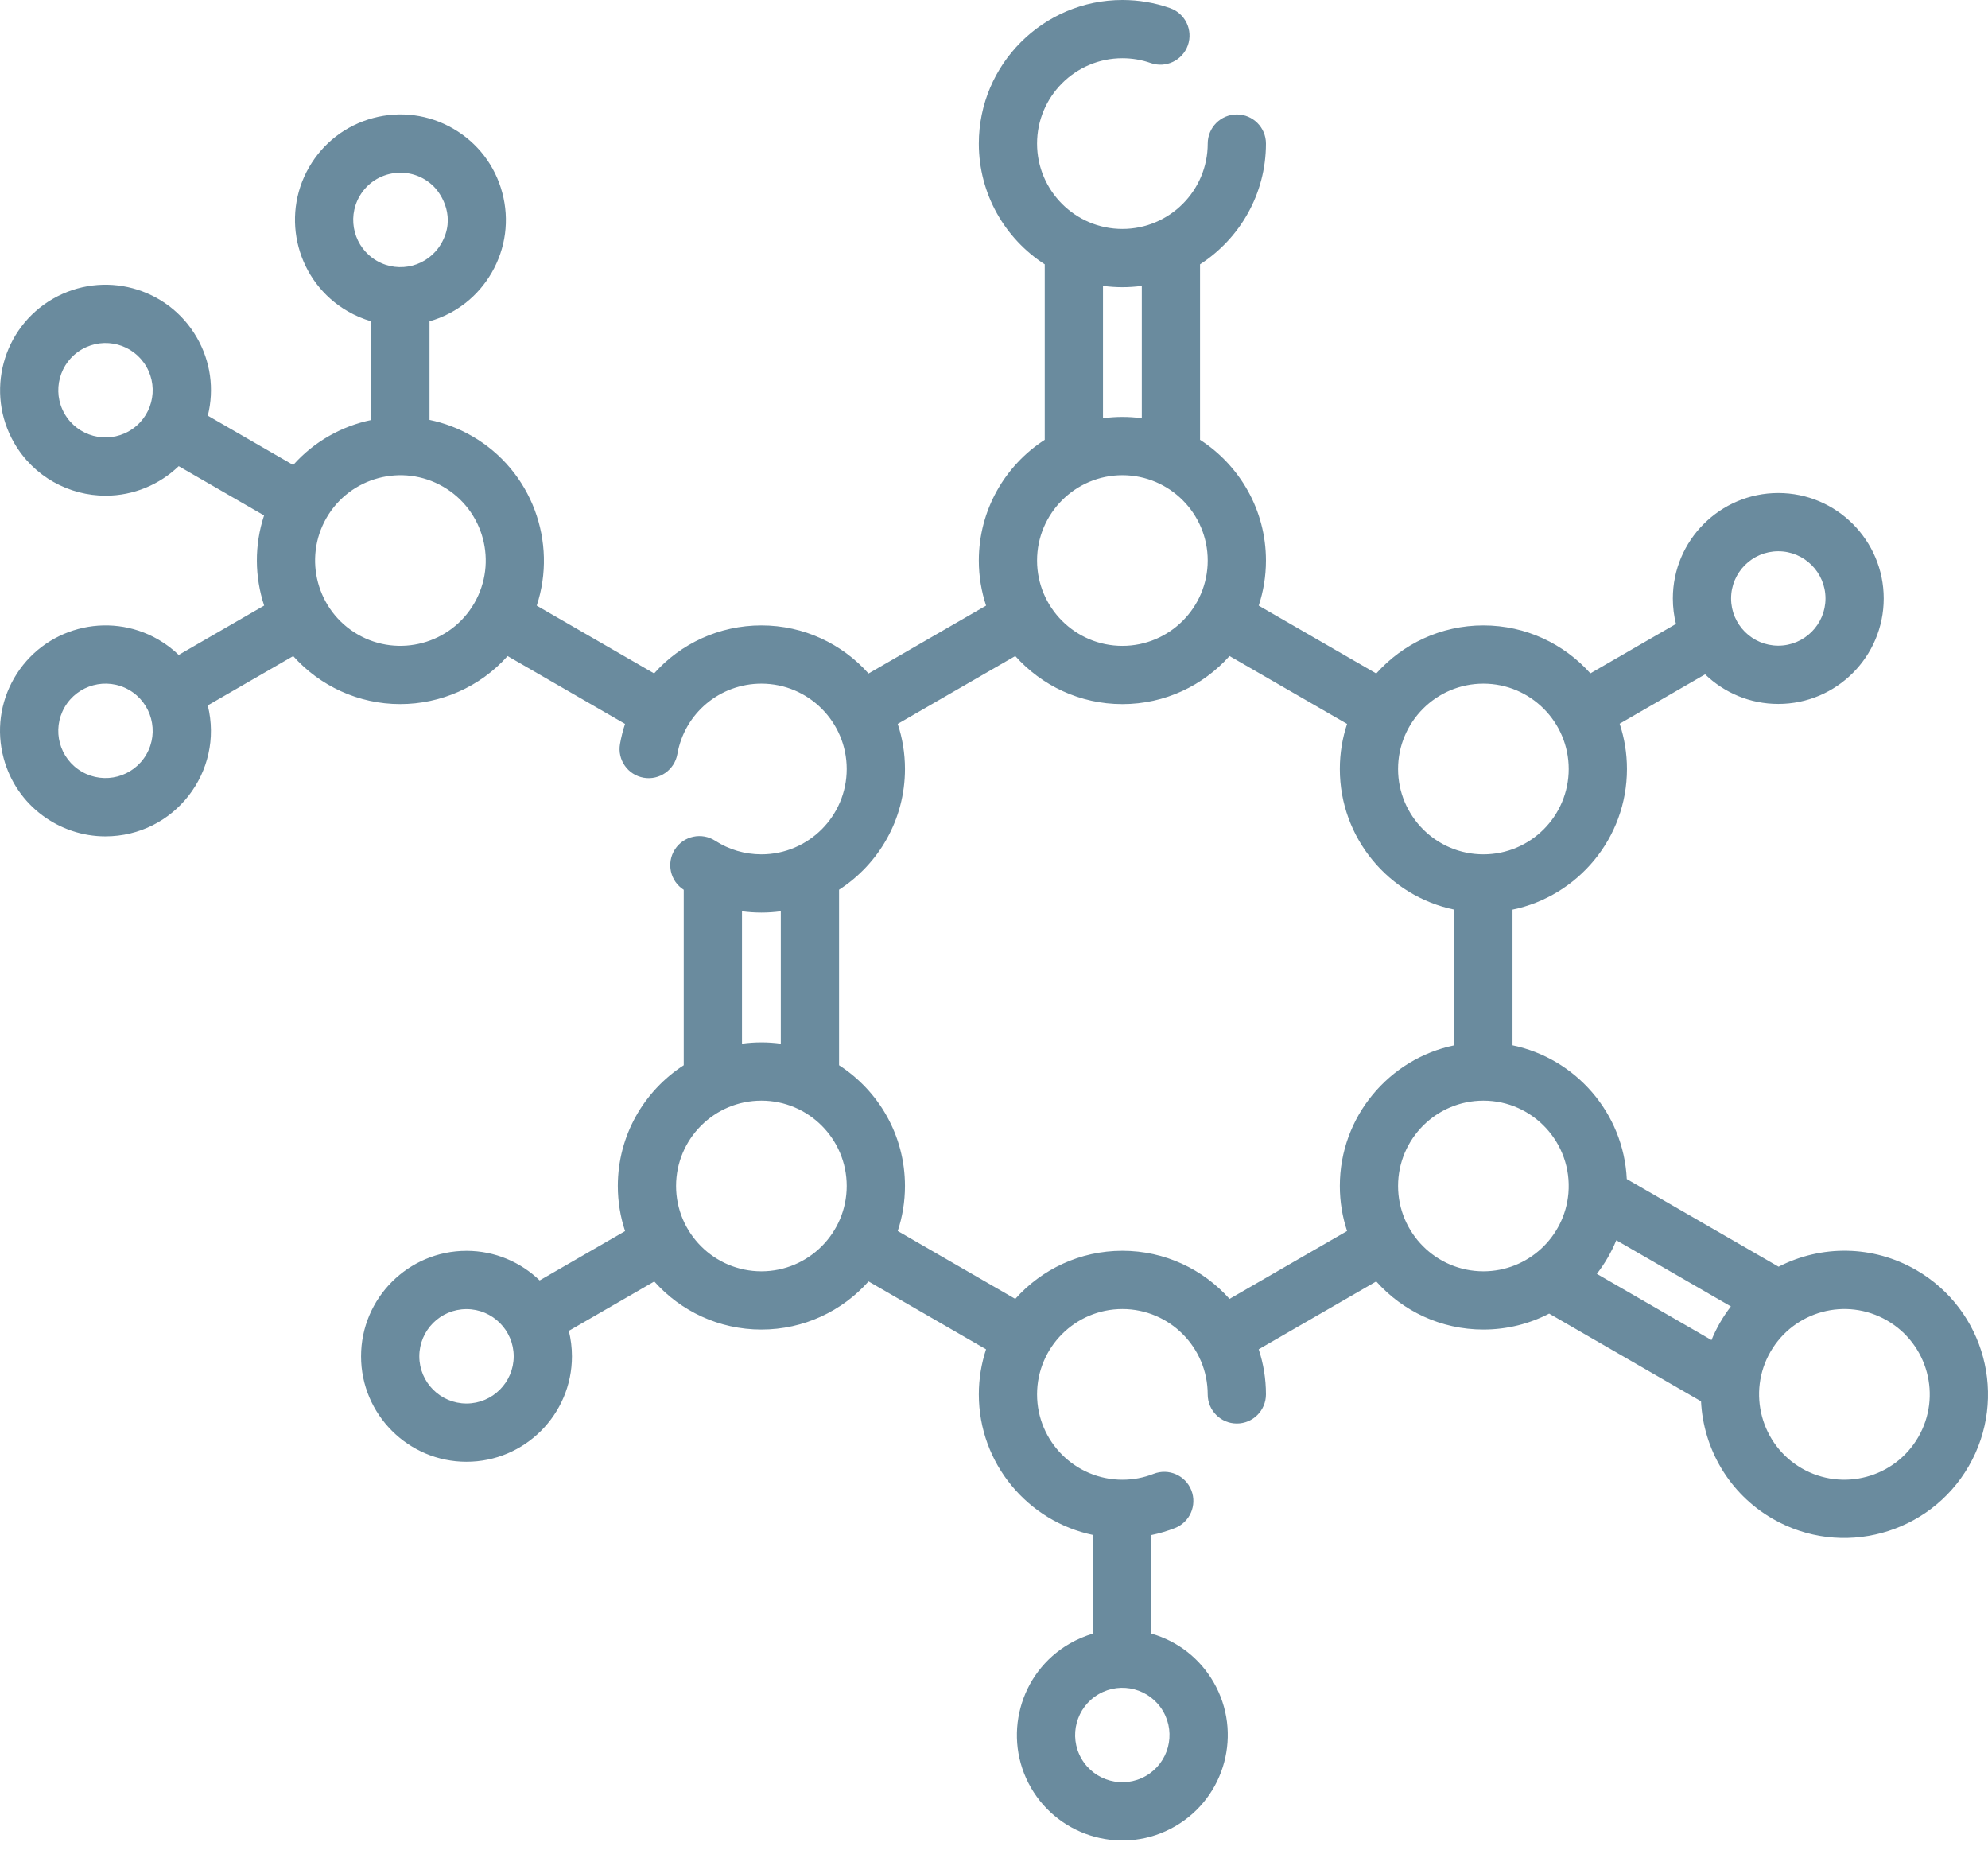
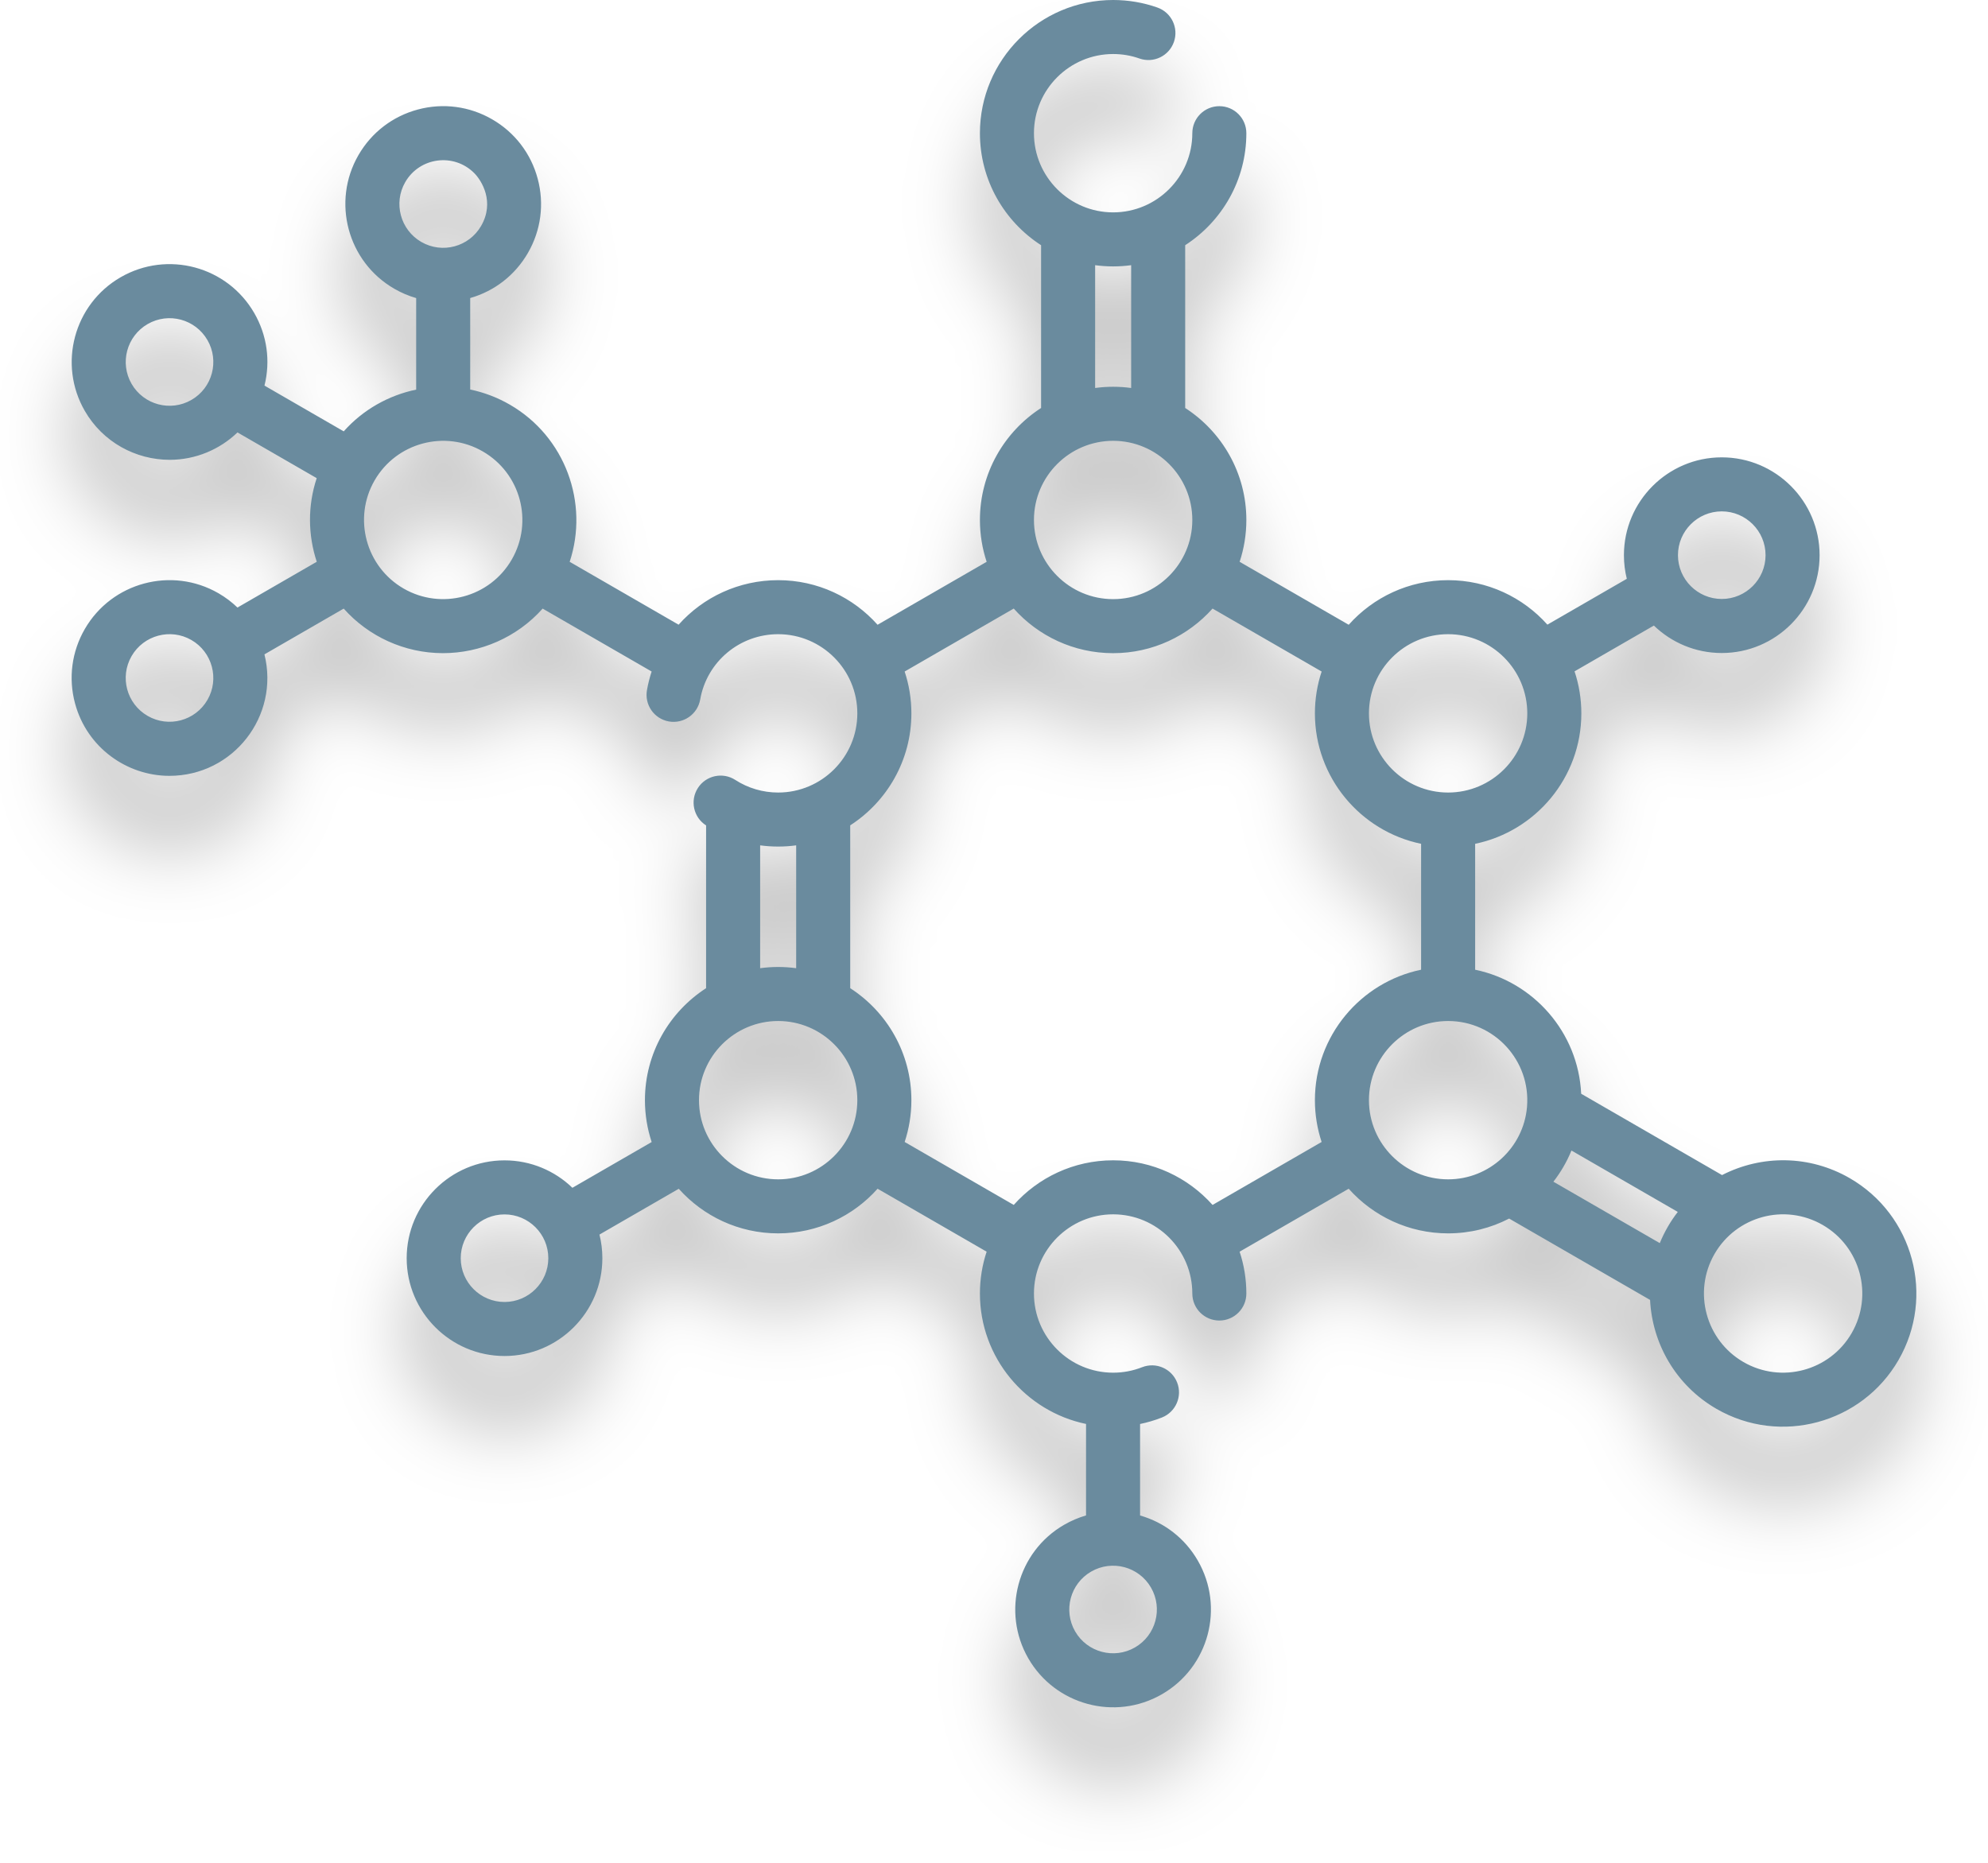
- <svg xmlns="http://www.w3.org/2000/svg" width="103" height="96" viewBox="0 0 103 96" fill="none">
-   <path d="M99.279 65.788C97.029 64.489 94.36 64.482 92.15 65.616L84.285 61.075C84.122 57.65 81.632 54.825 78.365 54.149V47.118C81.745 46.419 84.294 43.419 84.294 39.834C84.294 39.015 84.161 38.226 83.915 37.488L88.344 34.931C89.327 35.88 90.664 36.464 92.134 36.464C95.147 36.464 97.597 34.013 97.597 31.001C97.597 27.989 95.147 25.538 92.134 25.538C89.122 25.538 86.672 27.989 86.672 31.001C86.672 31.456 86.728 31.897 86.833 32.32L82.399 34.88C81.036 33.356 79.056 32.396 76.856 32.396C74.652 32.396 72.669 33.359 71.305 34.887L65.215 31.371C65.458 30.636 65.59 29.851 65.59 29.035C65.59 26.415 64.228 24.107 62.175 22.782V13.692C64.228 12.366 65.59 10.058 65.59 7.438C65.59 6.605 64.915 5.929 64.082 5.929C63.248 5.929 62.573 6.605 62.573 7.438C62.573 9.876 60.59 11.859 58.152 11.859C55.714 11.859 53.731 9.876 53.731 7.438C53.731 5.001 55.715 3.017 58.152 3.017C58.657 3.017 59.151 3.101 59.621 3.267C60.406 3.544 61.268 3.13 61.545 2.344C61.821 1.558 61.408 0.697 60.622 0.42C59.83 0.141 58.999 0 58.152 0C54.051 0 50.714 3.337 50.714 7.438C50.714 10.058 52.076 12.367 54.129 13.692V22.782C52.076 24.107 50.714 26.415 50.714 29.035C50.714 29.851 50.846 30.636 51.09 31.371L44.999 34.887C43.636 33.359 41.653 32.396 39.449 32.396C37.256 32.396 35.262 33.344 33.89 34.883L27.808 31.371C28.892 28.094 27.568 24.386 24.464 22.594C23.758 22.186 23.012 21.908 22.254 21.751V16.643C23.622 16.251 24.763 15.359 25.476 14.124C26.206 12.86 26.4 11.388 26.022 9.978C25.645 8.569 24.741 7.391 23.477 6.661C22.213 5.932 20.741 5.738 19.331 6.115C17.922 6.493 16.744 7.397 16.014 8.661C14.508 11.269 15.405 14.617 18.014 16.123C18.404 16.349 18.815 16.523 19.237 16.645V21.756C17.702 22.074 16.272 22.873 15.191 24.087L10.767 21.532C11.111 20.152 10.91 18.717 10.197 17.482C8.688 14.867 5.35 13.973 2.734 15.482C0.125 16.989 -0.771 20.336 0.735 22.945C1.745 24.696 3.586 25.676 5.475 25.676C6.926 25.676 8.272 25.097 9.26 24.147L13.682 26.7C13.172 28.243 13.195 29.881 13.686 31.369L9.259 33.925C8.945 33.623 8.591 33.353 8.197 33.126C5.588 31.62 2.24 32.517 0.734 35.126C0.005 36.389 -0.189 37.862 0.188 39.271C0.855 41.76 3.101 43.323 5.457 43.323C9.027 43.323 11.62 39.978 10.765 36.54L15.191 33.984C16.571 35.535 18.581 36.472 20.732 36.472C22.821 36.472 24.867 35.592 26.299 33.984L32.384 37.497C32.274 37.833 32.186 38.181 32.123 38.538C31.979 39.359 32.527 40.141 33.348 40.286C34.167 40.429 34.95 39.882 35.095 39.061C35.468 36.941 37.305 35.413 39.449 35.413C41.886 35.413 43.869 37.396 43.869 39.834C43.869 42.272 41.886 44.255 39.449 44.255C38.595 44.255 37.767 44.011 37.054 43.55C36.354 43.099 35.42 43.299 34.968 43.999C34.51 44.709 34.726 45.648 35.425 46.091V55.18C33.372 56.506 32.01 58.814 32.01 61.434C32.01 62.25 32.142 63.035 32.386 63.771L27.96 66.326C26.977 65.378 25.64 64.794 24.17 64.794C21.157 64.794 18.707 67.245 18.707 70.257C18.707 73.269 21.158 75.719 24.17 75.719C27.182 75.719 29.633 73.269 29.633 70.257C29.633 69.802 29.576 69.36 29.471 68.938L33.899 66.381C35.262 67.908 37.245 68.871 39.448 68.871C41.653 68.871 43.637 67.907 45 66.378L51.089 69.894C50.846 70.629 50.714 71.414 50.714 72.229C50.714 75.812 53.261 78.812 56.639 79.513V84.621C56.217 84.744 55.807 84.918 55.416 85.143C52.808 86.649 51.911 89.997 53.417 92.605C54.916 95.202 58.259 96.118 60.879 94.605C63.494 93.095 64.389 89.757 62.879 87.142C62.166 85.907 61.024 85.016 59.656 84.624V79.515C60.07 79.43 60.477 79.309 60.873 79.154C61.648 78.849 62.03 77.973 61.725 77.197C61.42 76.422 60.544 76.041 59.769 76.345C59.255 76.547 58.711 76.65 58.152 76.65C55.714 76.65 53.731 74.667 53.731 72.229C53.731 69.791 55.714 67.808 58.152 67.808C60.59 67.808 62.572 69.791 62.572 72.229C62.572 73.062 63.248 73.738 64.081 73.738C64.915 73.738 65.59 73.062 65.59 72.229C65.59 71.414 65.458 70.628 65.214 69.894L71.304 66.378C72.667 67.907 74.651 68.871 76.856 68.871C78.083 68.871 79.242 68.573 80.263 68.044L88.132 72.587C88.253 75.027 89.571 77.361 91.84 78.671C95.422 80.738 99.967 79.47 102.001 75.948C104.057 72.389 102.839 67.844 99.279 65.788ZM92.134 28.555C93.483 28.555 94.58 29.652 94.58 31.001C94.58 32.349 93.483 33.446 92.134 33.446C90.786 33.446 89.689 32.349 89.689 31.001C89.689 29.652 90.786 28.555 92.134 28.555ZM7.584 39.08C6.907 40.252 5.411 40.65 4.243 39.975C3.072 39.299 2.672 37.806 3.348 36.635C4.02 35.471 5.517 35.063 6.689 35.739C7.856 36.413 8.258 37.912 7.584 39.08ZM18.627 10.169C19.431 8.777 21.337 8.524 22.477 9.664C22.896 10.083 23.636 11.277 22.863 12.615C22.188 13.785 20.694 14.186 19.523 13.51C18.355 12.836 17.953 11.337 18.627 10.169ZM6.688 22.331C5.521 23.006 4.022 22.604 3.348 21.436C2.673 20.268 3.075 18.77 4.243 18.096C5.413 17.42 6.907 17.82 7.583 18.991C8.253 20.15 7.869 21.649 6.688 22.331ZM18.535 32.864C16.424 31.645 15.698 28.936 16.916 26.825C18.135 24.714 20.844 23.988 22.955 25.207C25.071 26.428 25.795 29.13 24.573 31.246C23.355 33.357 20.645 34.082 18.535 32.864ZM24.17 72.702C22.822 72.702 21.725 71.605 21.725 70.257C21.725 68.909 22.822 67.812 24.17 67.812C25.518 67.812 26.615 68.909 26.615 70.257C26.615 71.605 25.518 72.702 24.17 72.702ZM60.266 88.651C60.941 89.822 60.541 91.316 59.371 91.992C58.203 92.666 56.704 92.264 56.03 91.097C55.356 89.929 55.758 88.431 56.925 87.757C58.096 87.081 59.59 87.481 60.266 88.651ZM88.674 69.415L82.734 65.986C83.144 65.458 83.485 64.873 83.742 64.245L89.679 67.673C89.273 68.198 88.931 68.786 88.674 69.415ZM76.856 35.413C79.293 35.413 81.276 37.396 81.276 39.834C81.276 42.272 79.294 44.255 76.856 44.255C74.418 44.255 72.435 42.272 72.435 39.834C72.435 37.396 74.418 35.413 76.856 35.413ZM57.147 14.808C57.813 14.899 58.491 14.899 59.158 14.808V21.665C58.492 21.574 57.813 21.574 57.147 21.665V14.808ZM58.152 24.615C60.59 24.615 62.573 26.598 62.573 29.035C62.573 31.473 60.59 33.456 58.152 33.456C55.715 33.456 53.731 31.473 53.731 29.035C53.731 26.598 55.715 24.615 58.152 24.615ZM38.443 47.204C39.105 47.294 39.784 47.295 40.454 47.204V54.064C39.788 53.973 39.11 53.973 38.443 54.064V47.204ZM39.449 65.854C37.011 65.854 35.028 63.871 35.028 61.434C35.028 58.996 37.011 57.013 39.449 57.013C41.886 57.013 43.869 58.996 43.869 61.434C43.869 63.871 41.886 65.854 39.449 65.854ZM63.703 67.283C62.339 65.755 60.356 64.791 58.152 64.791C55.948 64.791 53.965 65.755 52.602 67.283L46.512 63.767C46.755 63.033 46.887 62.248 46.887 61.434C46.887 58.813 45.525 56.505 43.472 55.18V46.087C45.525 44.762 46.887 42.454 46.887 39.834C46.887 39.018 46.755 38.233 46.511 37.498L52.602 33.982C53.965 35.51 55.949 36.473 58.153 36.473C60.356 36.473 62.339 35.51 63.703 33.982L69.794 37.498C69.55 38.233 69.418 39.018 69.418 39.834C69.418 43.418 71.967 46.419 75.347 47.118V54.149C71.967 54.848 69.418 57.849 69.418 61.434C69.418 62.248 69.55 63.032 69.793 63.767L63.703 67.283ZM72.435 61.434C72.435 58.996 74.418 57.013 76.856 57.013C79.435 57.013 81.474 59.222 81.261 61.8C81.261 61.81 81.26 61.82 81.259 61.83C81.058 64.082 79.16 65.854 76.856 65.854C74.418 65.854 72.435 63.871 72.435 61.434ZM99.388 74.44C98.169 76.551 95.46 77.277 93.349 76.058C91.238 74.839 90.512 72.13 91.731 70.019C92.943 67.919 95.639 67.171 97.77 68.401C99.886 69.623 100.61 72.324 99.388 74.44Z" fill="#6A8B9E" />
+ <svg xmlns="http://www.w3.org/2000/svg" width="111" height="104" viewBox="0 0 111 104" fill="none">
+   <g filter="url(#filter0_d)">
+     <path d="M103.279 65.788C101.029 64.489 98.36 64.482 96.15 65.616L88.285 61.075C88.122 57.65 85.632 54.825 82.365 54.149V47.118C85.745 46.419 88.294 43.419 88.294 39.834C88.294 39.015 88.161 38.226 87.915 37.488L92.344 34.931C93.327 35.88 94.664 36.464 96.134 36.464C99.147 36.464 101.597 34.013 101.597 31.001C101.597 27.989 99.147 25.538 96.134 25.538C93.122 25.538 90.672 27.989 90.672 31.001C90.672 31.456 90.728 31.897 90.833 32.32L86.399 34.88C85.036 33.356 83.056 32.396 80.856 32.396C78.652 32.396 76.669 33.359 75.305 34.887L69.215 31.371C69.458 30.636 69.59 29.851 69.59 29.035C69.59 26.415 68.228 24.107 66.175 22.782V13.692C68.228 12.366 69.59 10.058 69.59 7.438C69.59 6.605 68.915 5.929 68.082 5.929C67.248 5.929 66.573 6.605 66.573 7.438C66.573 9.876 64.59 11.859 62.152 11.859C59.714 11.859 57.731 9.876 57.731 7.438C57.731 5.001 59.715 3.017 62.152 3.017C62.657 3.017 63.151 3.101 63.621 3.267C64.406 3.544 65.268 3.13 65.545 2.344C65.821 1.558 65.408 0.697 64.622 0.42C63.83 0.141 62.999 0 62.152 0C58.051 0 54.714 3.337 54.714 7.438C54.714 10.058 56.076 12.367 58.129 13.692V22.782C56.076 24.107 54.714 26.415 54.714 29.035C54.714 29.851 54.846 30.636 55.09 31.371L48.999 34.887C47.636 33.359 45.653 32.396 43.449 32.396C41.256 32.396 39.262 33.344 37.89 34.883L31.808 31.371C32.892 28.094 31.568 24.386 28.464 22.594C27.758 22.186 27.012 21.908 26.254 21.751V16.643C27.622 16.251 28.763 15.359 29.476 14.124C30.206 12.86 30.4 11.388 30.022 9.978C29.645 8.569 28.741 7.391 27.477 6.661C26.213 5.932 24.741 5.738 23.331 6.115C21.922 6.493 20.744 7.397 20.014 8.661C18.508 11.269 19.405 14.617 22.014 16.123C22.404 16.349 22.815 16.523 23.237 16.645V21.756C21.702 22.074 20.272 22.873 19.191 24.087L14.767 21.532C15.111 20.152 14.91 18.717 14.197 17.482C12.688 14.867 9.35 13.973 6.734 15.482C4.125 16.989 3.228 20.336 4.735 22.945C5.745 24.696 7.586 25.676 9.475 25.676C10.926 25.676 12.272 25.097 13.26 24.147L17.683 26.7C17.172 28.243 17.195 29.881 17.686 31.369L13.259 33.925C12.945 33.623 12.591 33.353 12.197 33.126C9.588 31.62 6.24 32.517 4.734 35.126C4.005 36.389 3.811 37.862 4.188 39.271C4.855 41.76 7.101 43.323 9.457 43.323C13.027 43.323 15.62 39.978 14.765 36.54L19.191 33.984C20.571 35.535 22.581 36.472 24.732 36.472C26.821 36.472 28.867 35.592 30.299 33.984L36.384 37.497C36.274 37.833 36.186 38.181 36.123 38.538C35.978 39.359 36.527 40.141 37.348 40.286C38.167 40.429 38.95 39.882 39.095 39.061C39.468 36.941 41.305 35.413 43.449 35.413C45.886 35.413 47.869 37.396 47.869 39.834C47.869 42.272 45.886 44.255 43.449 44.255C42.595 44.255 41.767 44.011 41.054 43.55C40.354 43.099 39.42 43.299 38.968 43.999C38.51 44.709 38.726 45.648 39.425 46.091V55.18C37.372 56.506 36.01 58.814 36.01 61.434C36.01 62.25 36.142 63.035 36.386 63.771L31.96 66.326C30.977 65.378 29.64 64.794 28.17 64.794C25.157 64.794 22.707 67.245 22.707 70.257C22.707 73.269 25.158 75.719 28.17 75.719C31.182 75.719 33.633 73.269 33.633 70.257C33.633 69.802 33.577 69.36 33.471 68.938L37.899 66.381C39.262 67.908 41.245 68.871 43.448 68.871C45.653 68.871 47.637 67.907 49 66.378L55.089 69.894C54.846 70.629 54.714 71.414 54.714 72.229C54.714 75.812 57.261 78.812 60.639 79.513V84.621C60.217 84.744 59.807 84.918 59.416 85.143C56.808 86.649 55.911 89.997 57.417 92.605C58.916 95.202 62.259 96.118 64.879 94.605C67.494 93.095 68.389 89.757 66.879 87.142C66.166 85.907 65.024 85.016 63.656 84.624V79.515C64.07 79.43 64.477 79.309 64.873 79.154C65.648 78.849 66.03 77.973 65.725 77.197C65.42 76.422 64.544 76.041 63.769 76.345C63.255 76.547 62.711 76.65 62.152 76.65C59.714 76.65 57.731 74.667 57.731 72.229C57.731 69.791 59.714 67.808 62.152 67.808C64.59 67.808 66.573 69.791 66.573 72.229C66.573 73.062 67.248 73.738 68.081 73.738C68.915 73.738 69.59 73.062 69.59 72.229C69.59 71.414 69.458 70.628 69.214 69.894L75.304 66.378C76.667 67.907 78.651 68.871 80.856 68.871C82.083 68.871 83.242 68.573 84.263 68.044L92.132 72.587C92.253 75.027 93.571 77.361 95.84 78.671C99.422 80.738 103.967 79.47 106.001 75.948C108.057 72.389 106.839 67.844 103.279 65.788ZM96.134 28.555C97.483 28.555 98.58 29.652 98.58 31.001C98.58 32.349 97.483 33.446 96.134 33.446C94.786 33.446 93.689 32.349 93.689 31.001C93.689 29.652 94.786 28.555 96.134 28.555ZM11.584 39.08C10.907 40.252 9.411 40.65 8.243 39.975C7.072 39.299 6.672 37.806 7.348 36.635C8.02 35.471 9.517 35.063 10.688 35.739C11.856 36.413 12.258 37.912 11.584 39.08ZM22.627 10.169C23.431 8.777 25.337 8.524 26.477 9.664C26.896 10.083 27.636 11.277 26.863 12.615C26.188 13.785 24.694 14.186 23.523 13.51C22.355 12.836 21.953 11.337 22.627 10.169ZM10.688 22.331C9.521 23.006 8.022 22.604 7.348 21.436C6.673 20.268 7.075 18.77 8.243 18.096C9.413 17.42 10.907 17.82 11.583 18.991C12.253 20.15 11.869 21.649 10.688 22.331ZM22.535 32.864C20.424 31.645 19.698 28.936 20.916 26.825C22.135 24.714 24.844 23.988 26.955 25.207C29.071 26.428 29.795 29.13 28.573 31.246C27.355 33.357 24.645 34.082 22.535 32.864ZM28.17 72.702C26.822 72.702 25.725 71.605 25.725 70.257C25.725 68.909 26.822 67.812 28.17 67.812C29.518 67.812 30.615 68.909 30.615 70.257C30.615 71.605 29.518 72.702 28.17 72.702ZM64.266 88.651C64.941 89.822 64.541 91.316 63.371 91.992C62.203 92.666 60.704 92.264 60.03 91.097C59.356 89.929 59.758 88.431 60.925 87.757C62.096 87.081 63.59 87.481 64.266 88.651ZM92.674 69.415L86.734 65.986C87.144 65.458 87.485 64.873 87.742 64.245L93.679 67.673C93.273 68.198 92.931 68.786 92.674 69.415ZM80.856 35.413C83.293 35.413 85.276 37.396 85.276 39.834C85.276 42.272 83.294 44.255 80.856 44.255C78.418 44.255 76.435 42.272 76.435 39.834C76.435 37.396 78.418 35.413 80.856 35.413ZM61.147 14.808C61.813 14.899 62.491 14.899 63.158 14.808V21.665C62.492 21.574 61.813 21.574 61.147 21.665V14.808ZM62.152 24.615C64.59 24.615 66.573 26.598 66.573 29.035C66.573 31.473 64.59 33.456 62.152 33.456C59.715 33.456 57.731 31.473 57.731 29.035C57.731 26.598 59.715 24.615 62.152 24.615ZM42.443 47.204C43.105 47.294 43.784 47.295 44.454 47.204V54.064C43.788 53.973 43.11 53.973 42.443 54.064V47.204ZM43.449 65.854C41.011 65.854 39.028 63.871 39.028 61.434C39.028 58.996 41.011 57.013 43.449 57.013C45.886 57.013 47.869 58.996 47.869 61.434C47.869 63.871 45.886 65.854 43.449 65.854ZM67.703 67.283C66.339 65.755 64.356 64.791 62.152 64.791C59.948 64.791 57.965 65.755 56.602 67.283L50.512 63.767C50.755 63.033 50.887 62.248 50.887 61.434C50.887 58.813 49.525 56.505 47.472 55.18V46.087C49.525 44.762 50.887 42.454 50.887 39.834C50.887 39.018 50.755 38.233 50.511 37.498L56.602 33.982C57.965 35.51 59.949 36.473 62.153 36.473C64.356 36.473 66.339 35.51 67.703 33.982L73.794 37.498C73.55 38.233 73.418 39.018 73.418 39.834C73.418 43.418 75.967 46.419 79.347 47.118V54.149C75.967 54.848 73.418 57.849 73.418 61.434C73.418 62.248 73.55 63.032 73.793 63.767L67.703 67.283ZM76.435 61.434C76.435 58.996 78.418 57.013 80.856 57.013C83.435 57.013 85.474 59.222 85.261 61.8C85.261 61.81 85.26 61.82 85.259 61.83C85.058 64.082 83.16 65.854 80.856 65.854C78.418 65.854 76.435 63.871 76.435 61.434ZM103.388 74.44C102.169 76.551 99.46 77.277 97.349 76.058C95.238 74.839 94.512 72.13 95.731 70.019C96.943 67.919 99.639 67.171 101.77 68.401C103.886 69.623 104.61 72.324 103.388 74.44Z" fill="#6A8B9E" />
+   </g>
+   <defs>
+     <filter id="filter0_d" x="0" y="0" width="111" height="103.336" filterUnits="userSpaceOnUse" color-interpolation-filters="sRGB">
+       <feFlood flood-opacity="0" result="BackgroundImageFix" />
+       <feColorMatrix in="SourceAlpha" type="matrix" values="0 0 0 0 0 0 0 0 0 0 0 0 0 0 0 0 0 0 127 0" />
+       <feOffset dy="4" />
+       <feGaussianBlur stdDeviation="2" />
+       <feColorMatrix type="matrix" values="0 0 0 0 0 0 0 0 0 0 0 0 0 0 0 0 0 0 0.25 0" />
+       <feBlend mode="normal" in2="BackgroundImageFix" result="effect1_dropShadow" />
+       <feBlend mode="normal" in="SourceGraphic" in2="effect1_dropShadow" result="shape" />
+     </filter>
+   </defs>
</svg>
